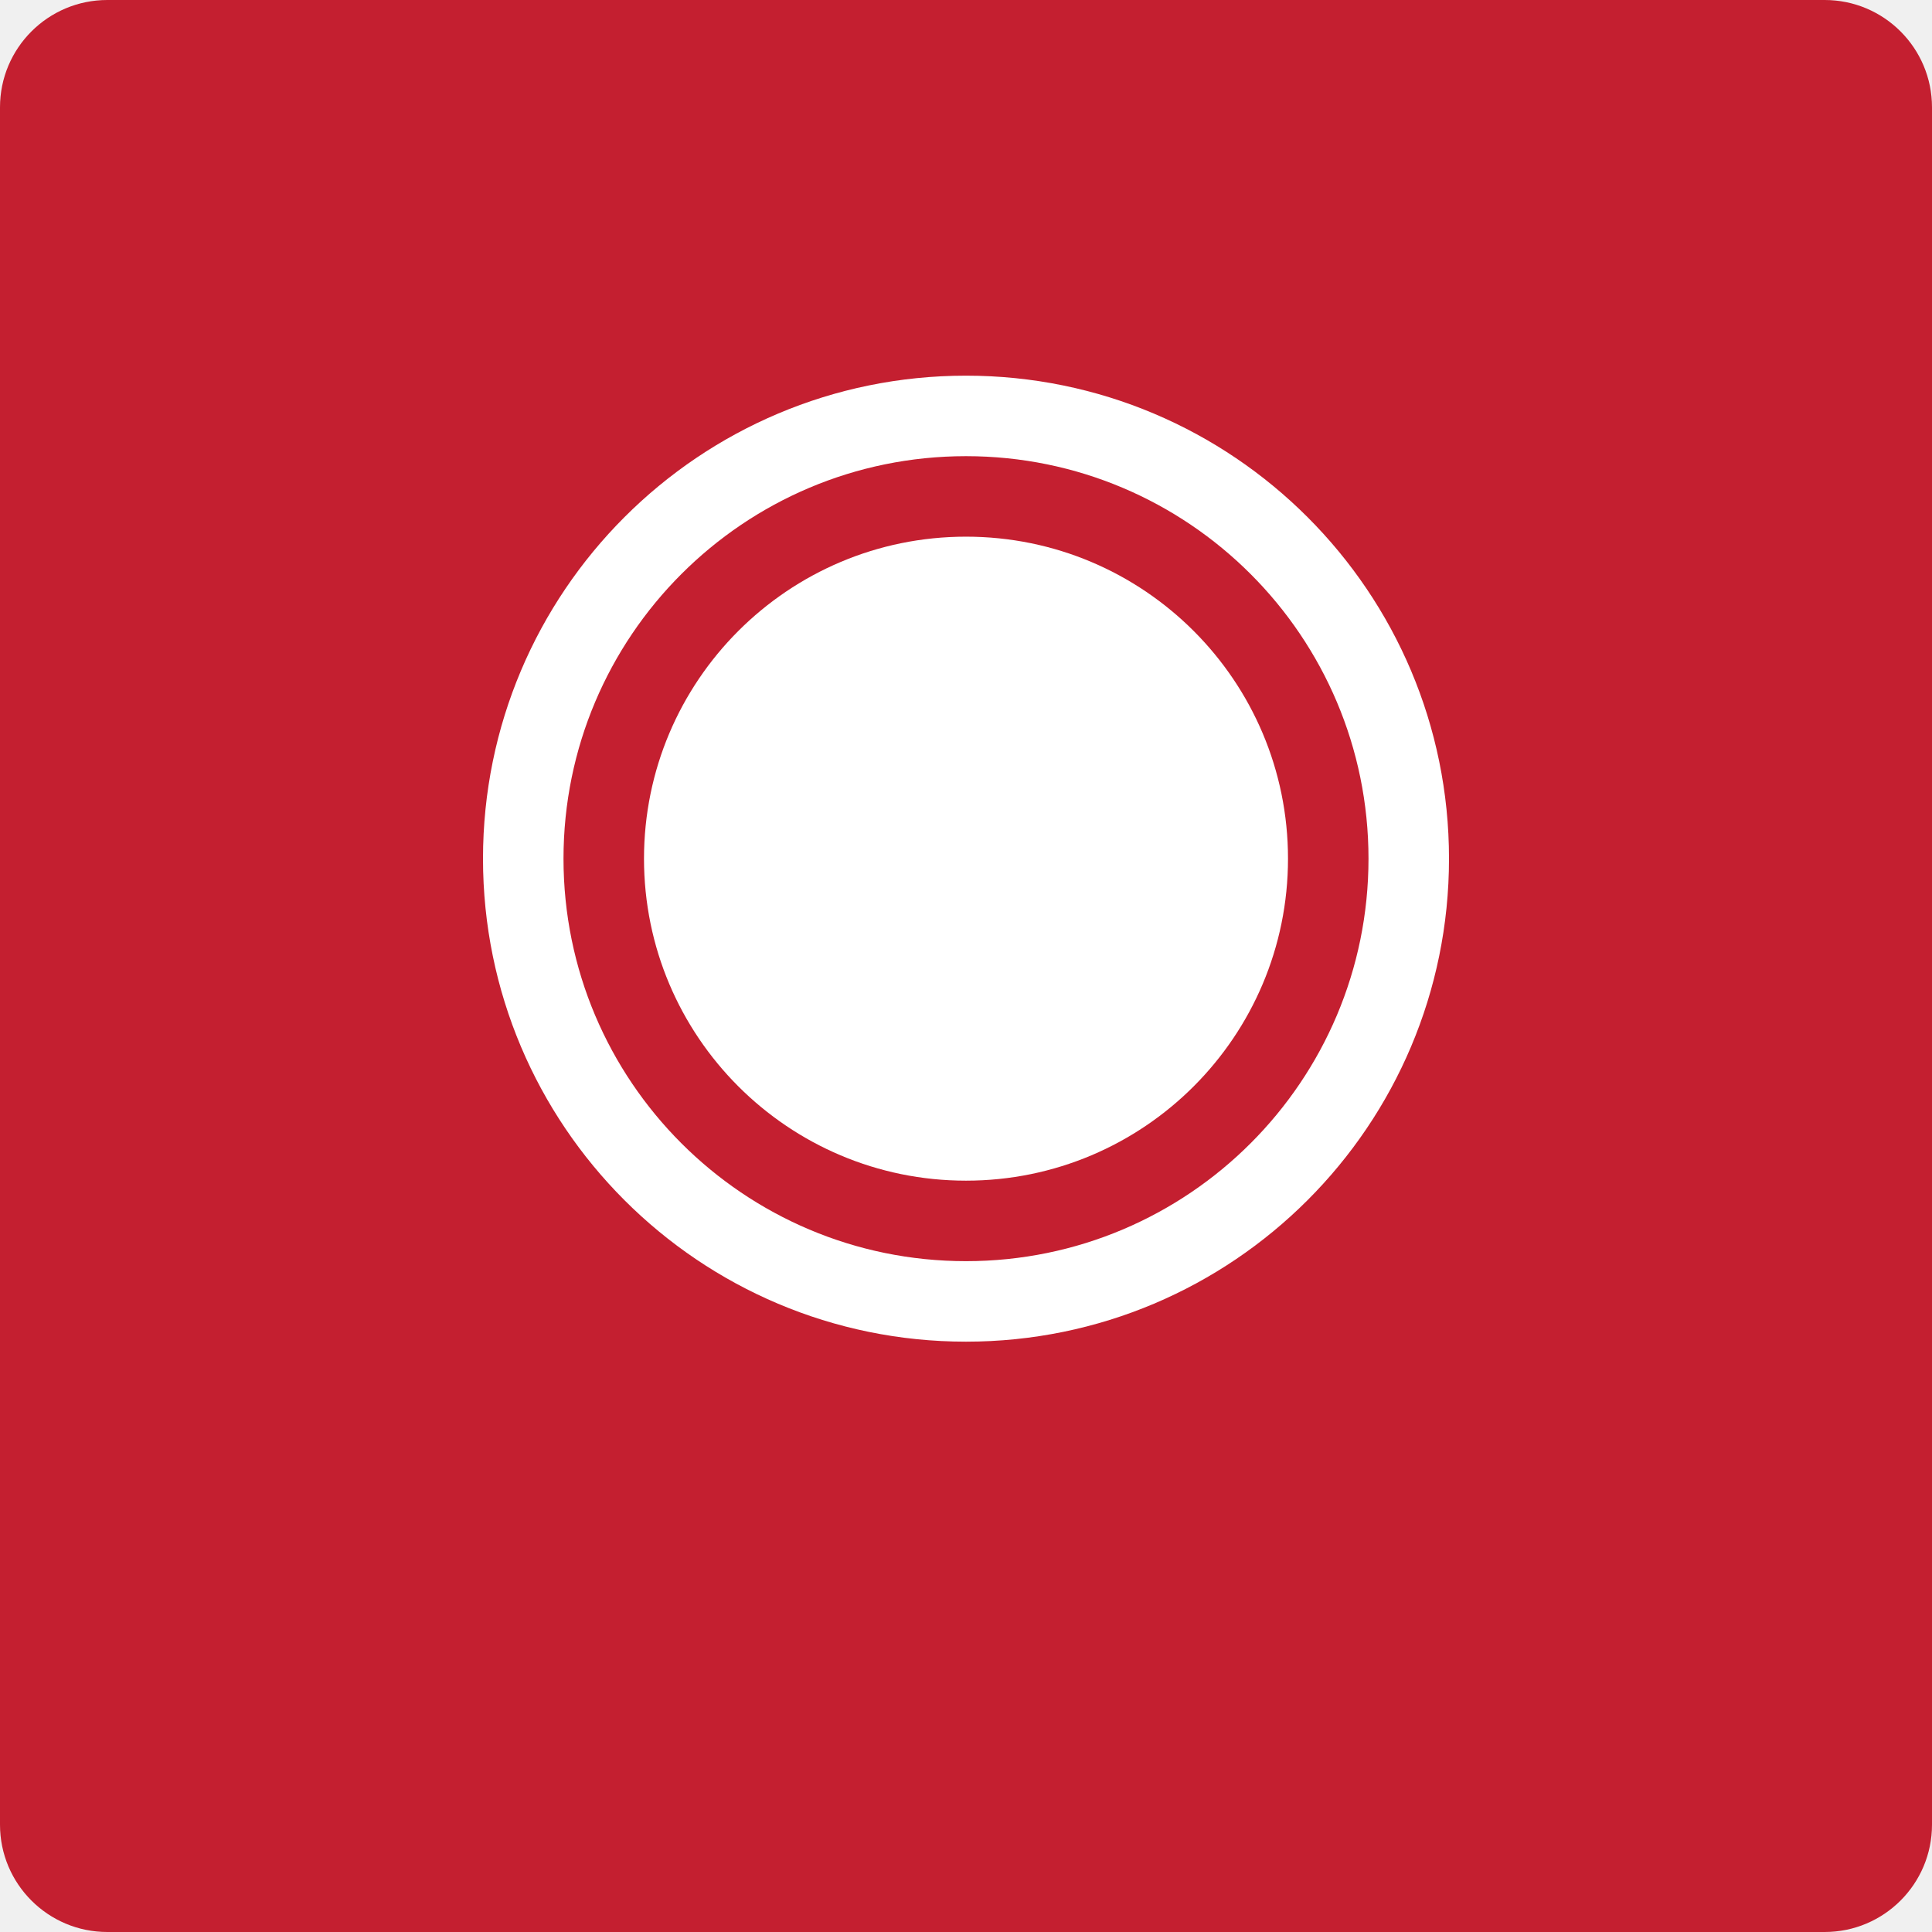
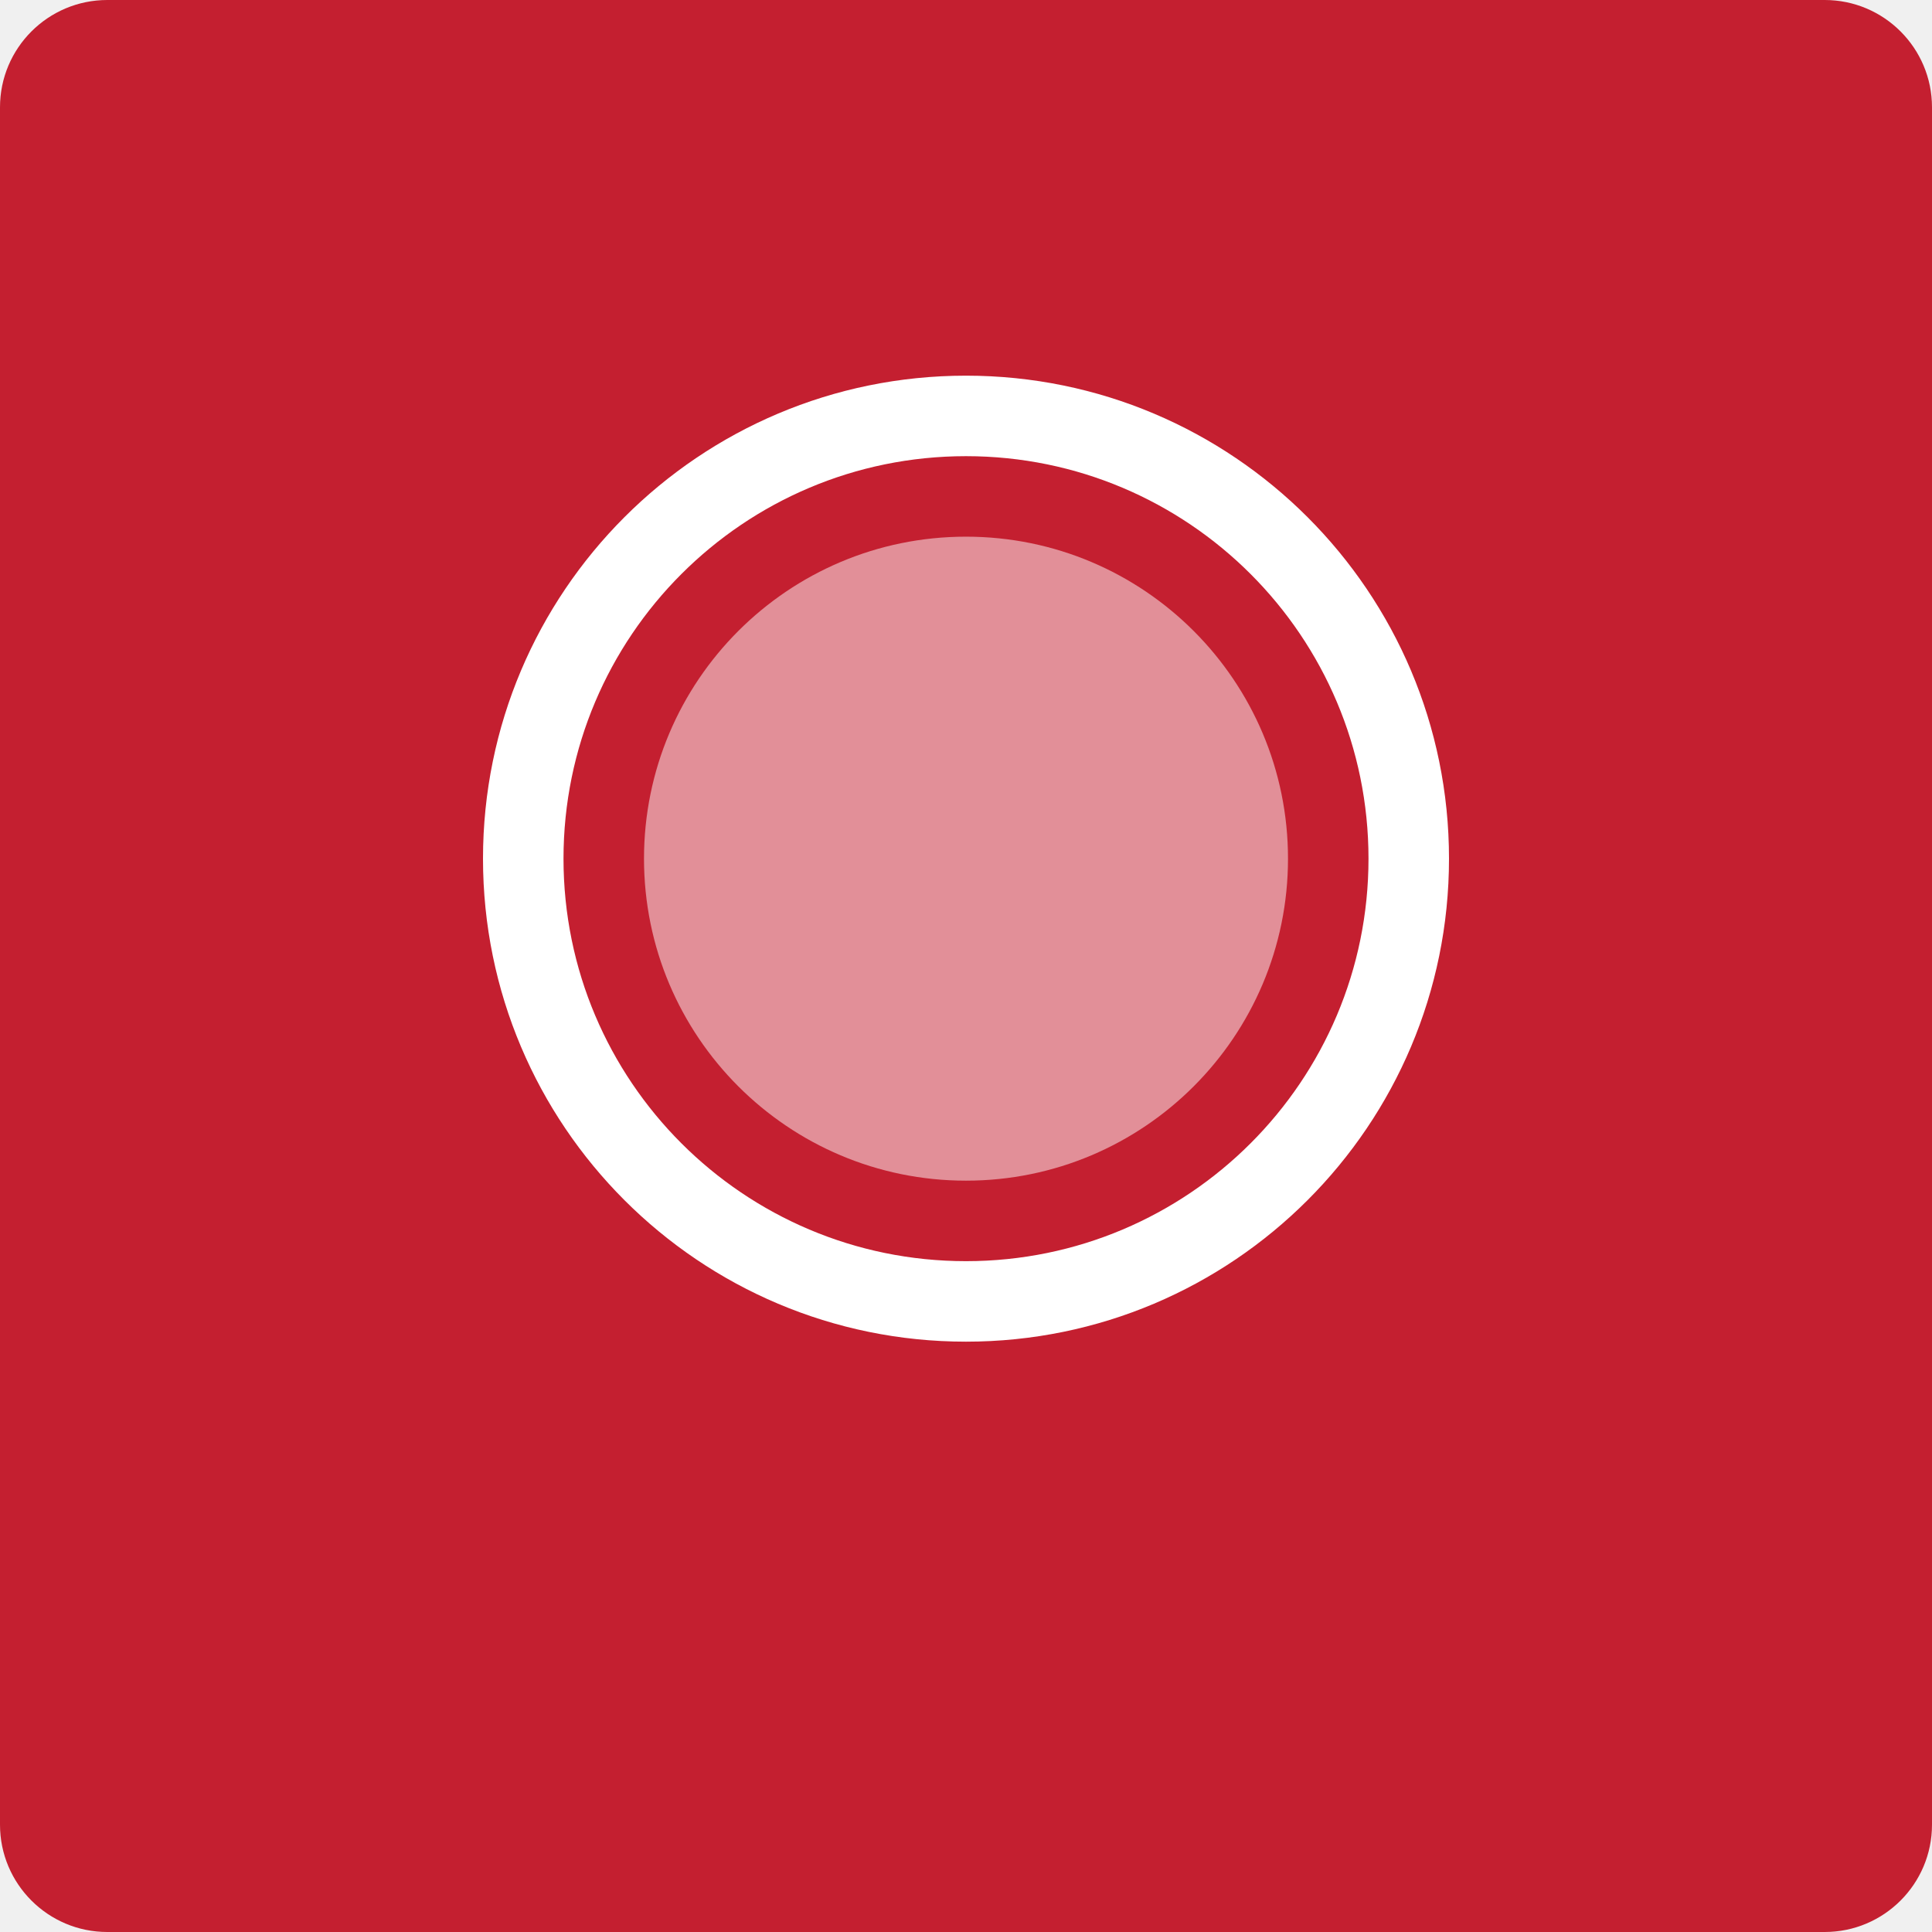
<svg xmlns="http://www.w3.org/2000/svg" width="144" height="144" viewBox="0 0 144 144" fill="none">
  <rect width="144" height="144" rx="8" fill="#C41F30" />
  <path fill-rule="evenodd" clip-rule="evenodd" d="M72 100C91.882 100 108 83.882 108 64C108 44.118 91.882 28 72 28C52.118 28 36 44.118 36 64C36 83.882 52.118 100 72 100ZM72 94C88.569 94 102 80.569 102 64C102 47.431 88.569 34 72 34C55.431 34 42 47.431 42 64C42 80.569 55.431 94 72 94Z" fill="white" />
-   <circle cx="72" cy="64" r="24" fill="white" />
+   <circle opacity="0.5" cx="72" cy="64" r="24" fill="white" />
</svg>
